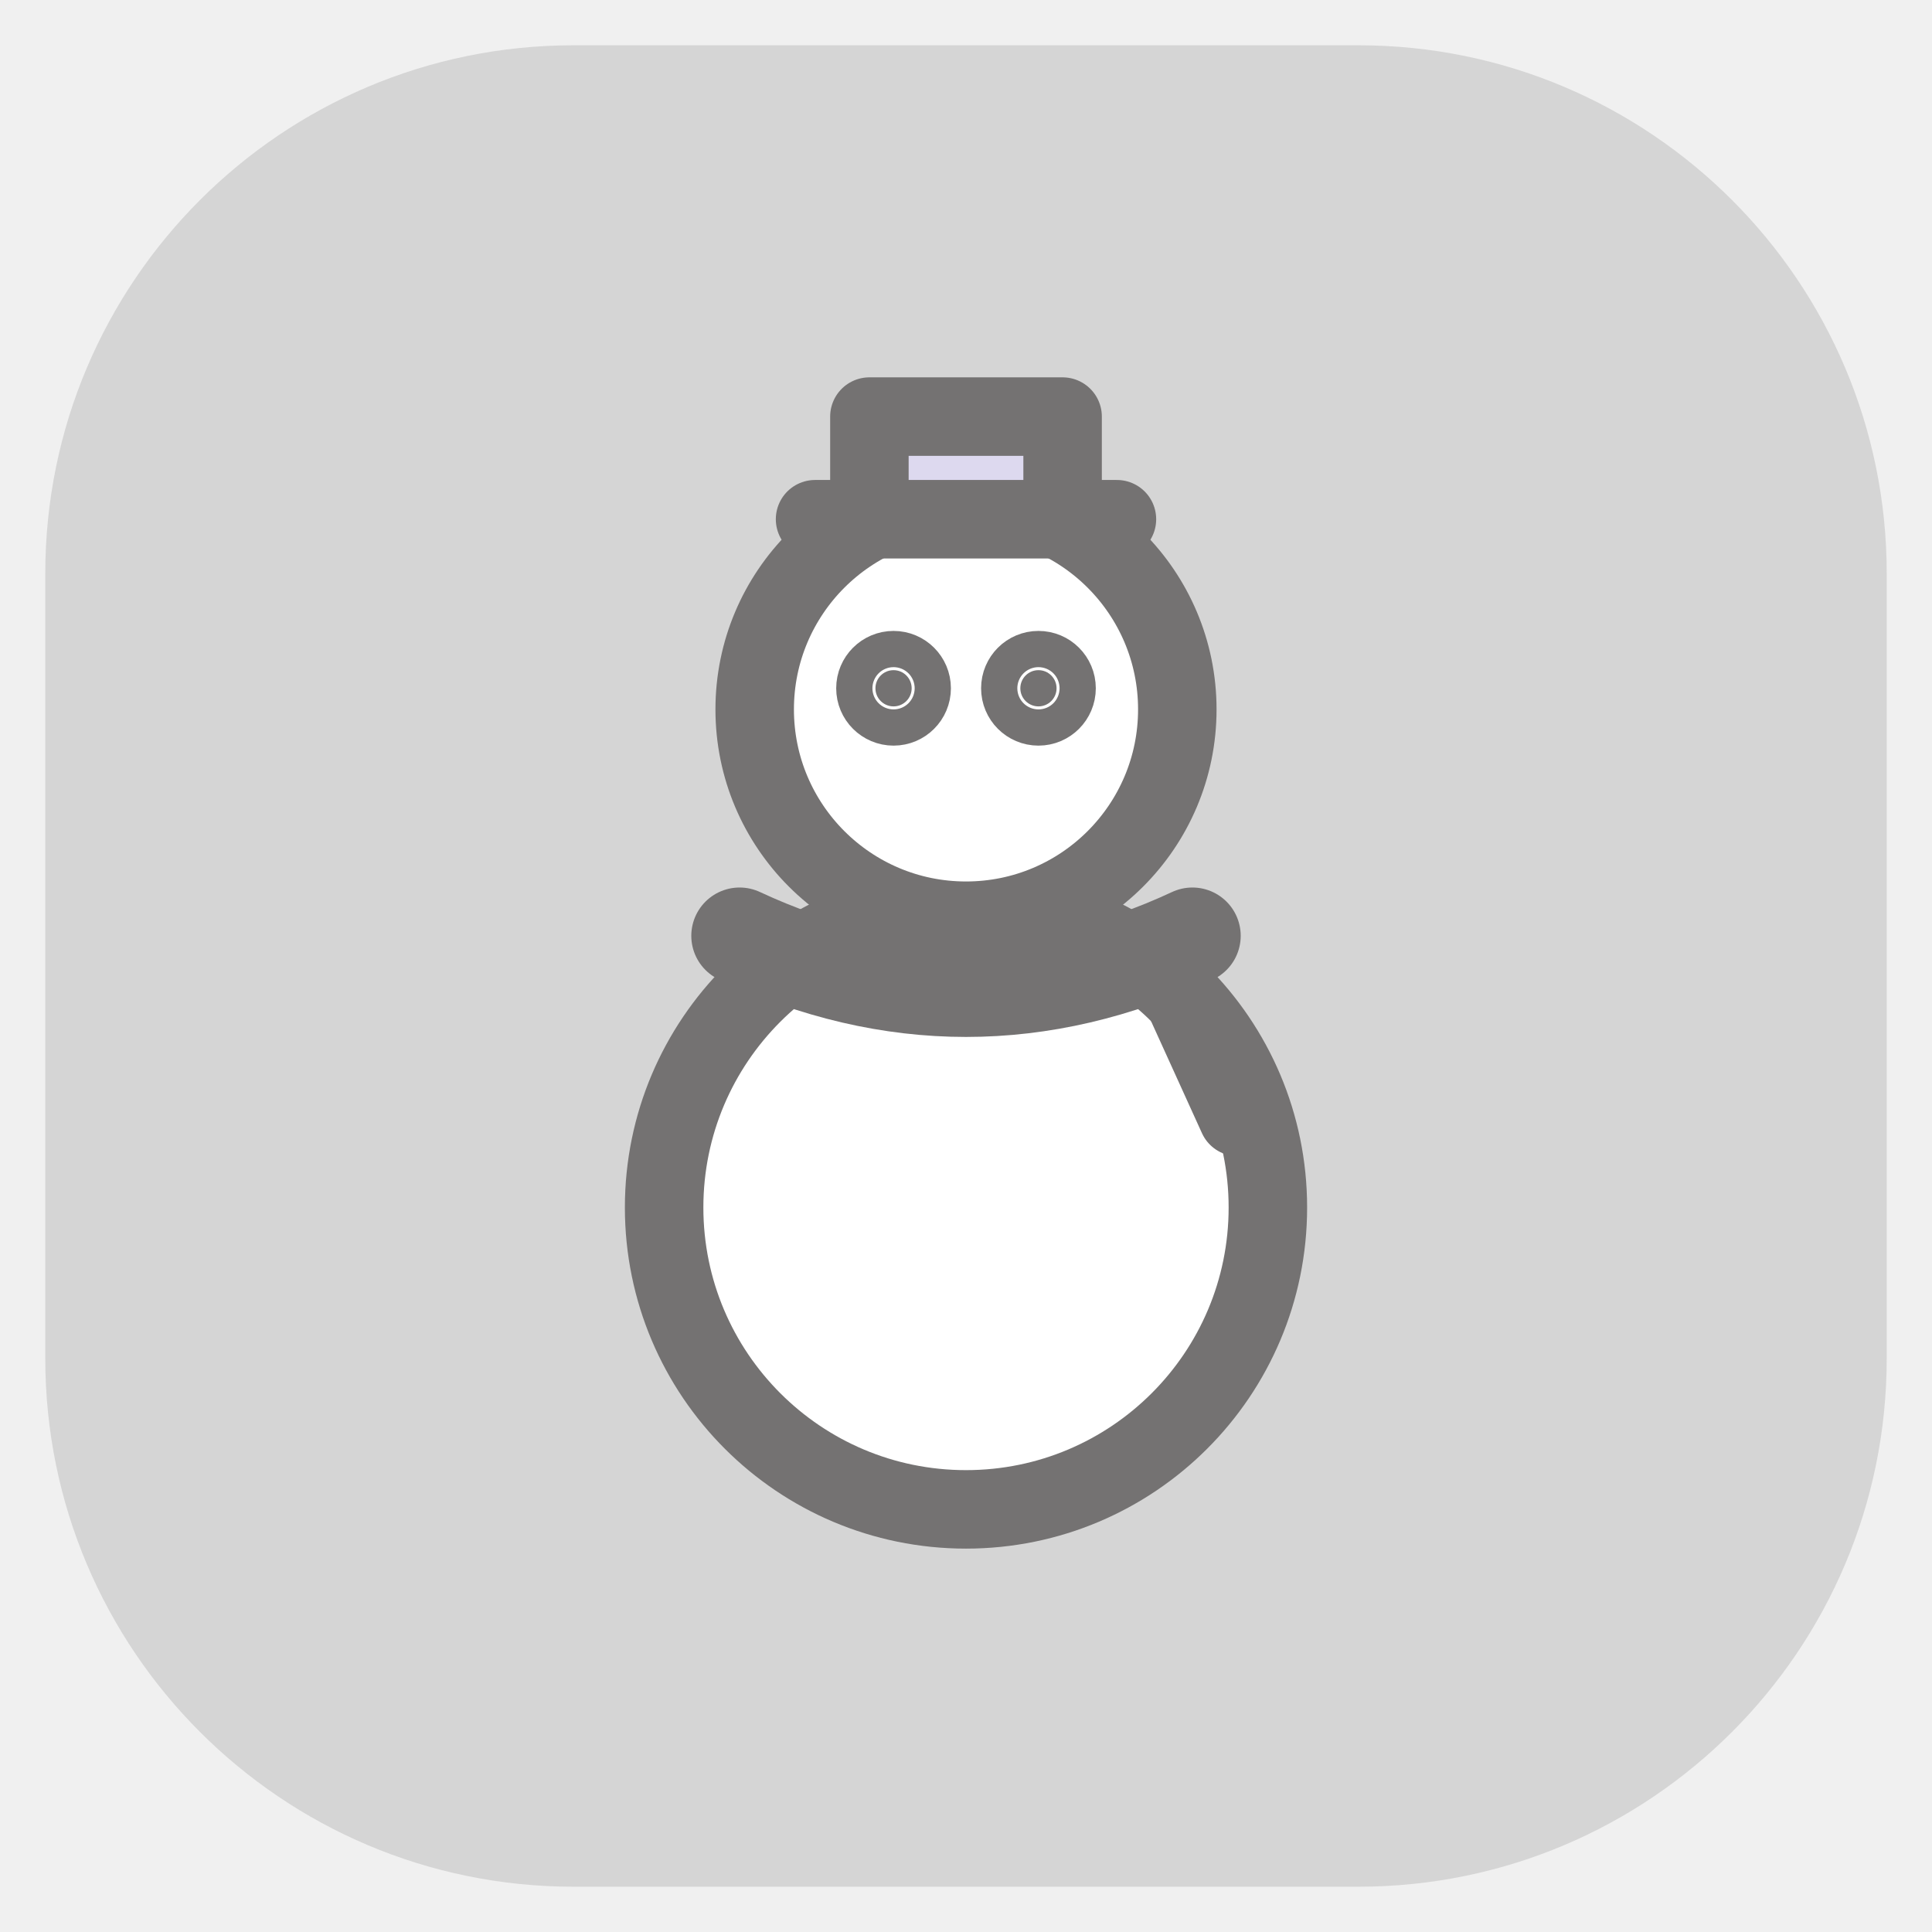
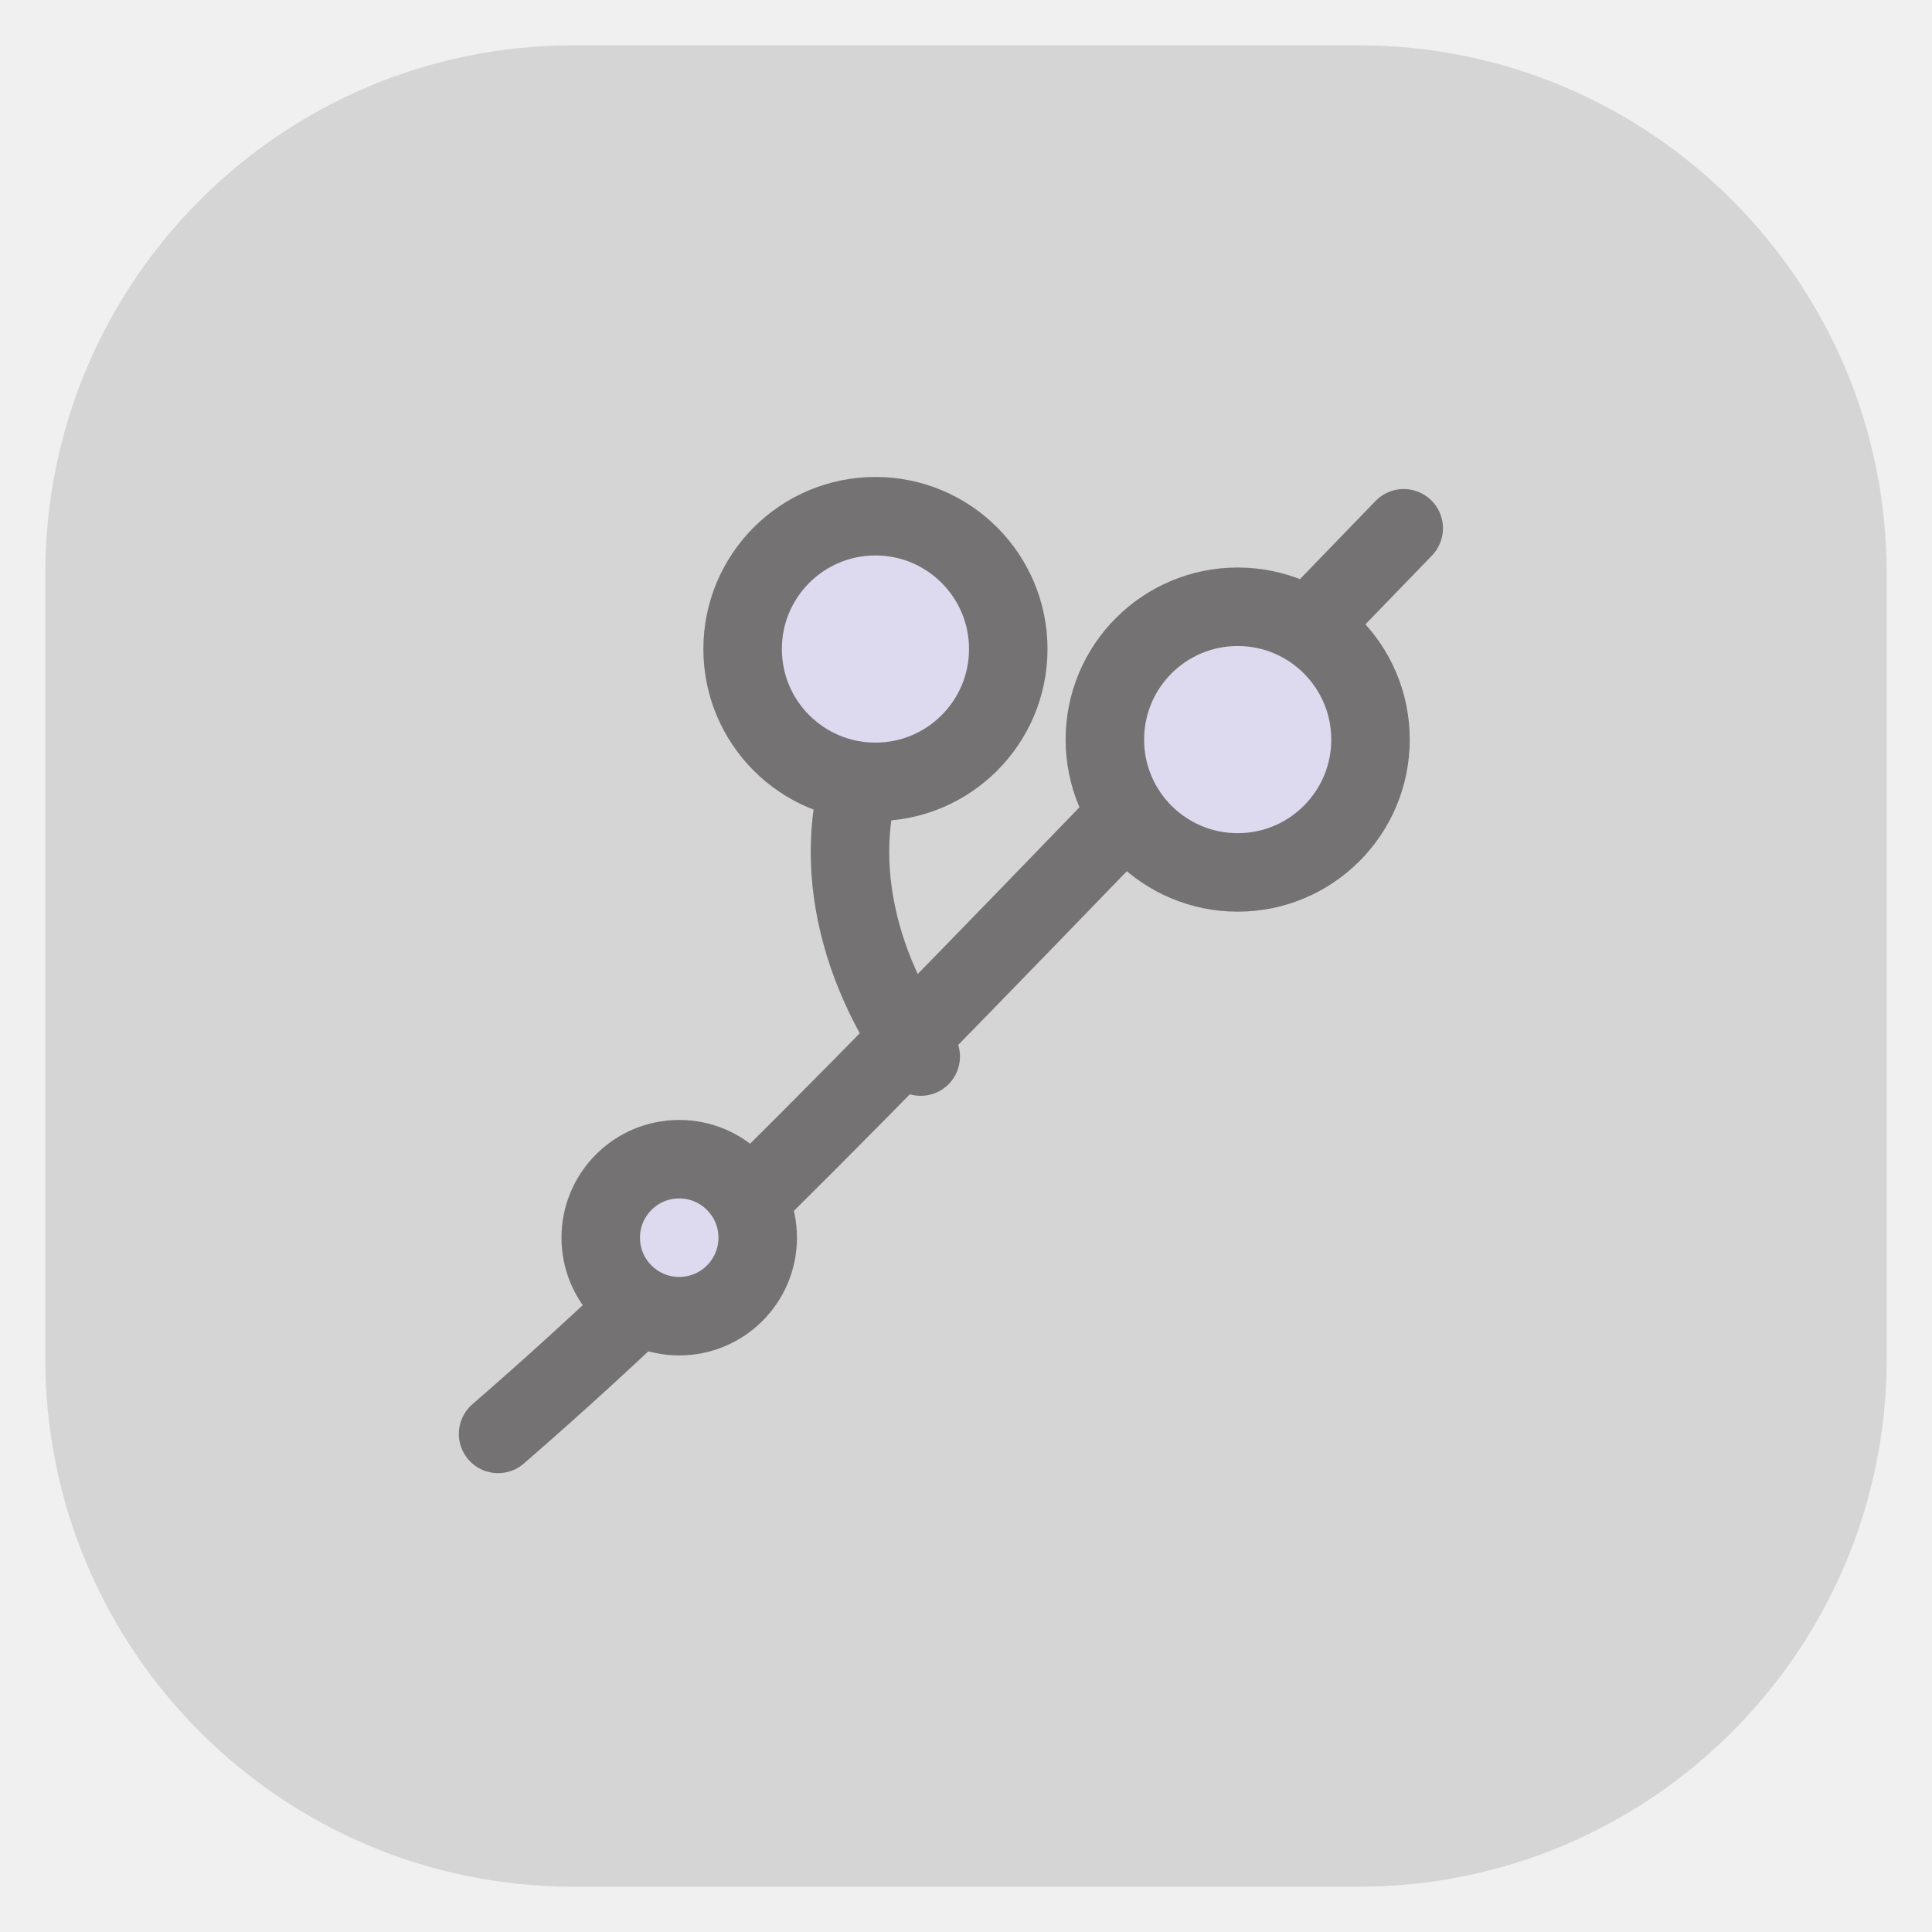
<svg xmlns="http://www.w3.org/2000/svg" viewBox="0 0 64 64" width="64" height="64">
  <rect x="1.5" y="1.5" width="61" height="61" rx="17.5" fill="#d5d5d5" />
  <g fill="none" stroke="#747272" stroke-width="2.6" stroke-linecap="round" stroke-linejoin="round">
-     <circle cx="32" cy="40" r="10" fill="#ffffff" />
-     <circle cx="32" cy="23.5" r="7" fill="#ffffff" />
-     <path d="M24.5 31 Q32 34.5 39.5 31" stroke-width="3.2" stroke="#747272" />
-     <path d="M38.5 31.5 L41 37" />
-     <path d="M27 17.2 H37 M28.8 17.2 V13.8 H35.2 V17.2" fill="#ddd9ef" />
-     <circle cx="29.6" cy="22.8" r="0.6" fill="#747272" />
-     <circle cx="34.4" cy="22.8" r="0.6" fill="#747272" />
+     <path d="M16.5 47.5 C24 41 31 33.5 46.5 17.5" />
+     <path d="M30.5 35 C28 31.5 27.5 27.5 29 24.5" />
+     <circle cx="29" cy="21.5" r="4.4" fill="#ddd9ef" />
+     <circle cx="41" cy="24.5" r="4.4" fill="#ddd9ef" />
+     <circle cx="22.5" cy="41" r="2.6" fill="#ddd9ef" />
  </g>
</svg>
